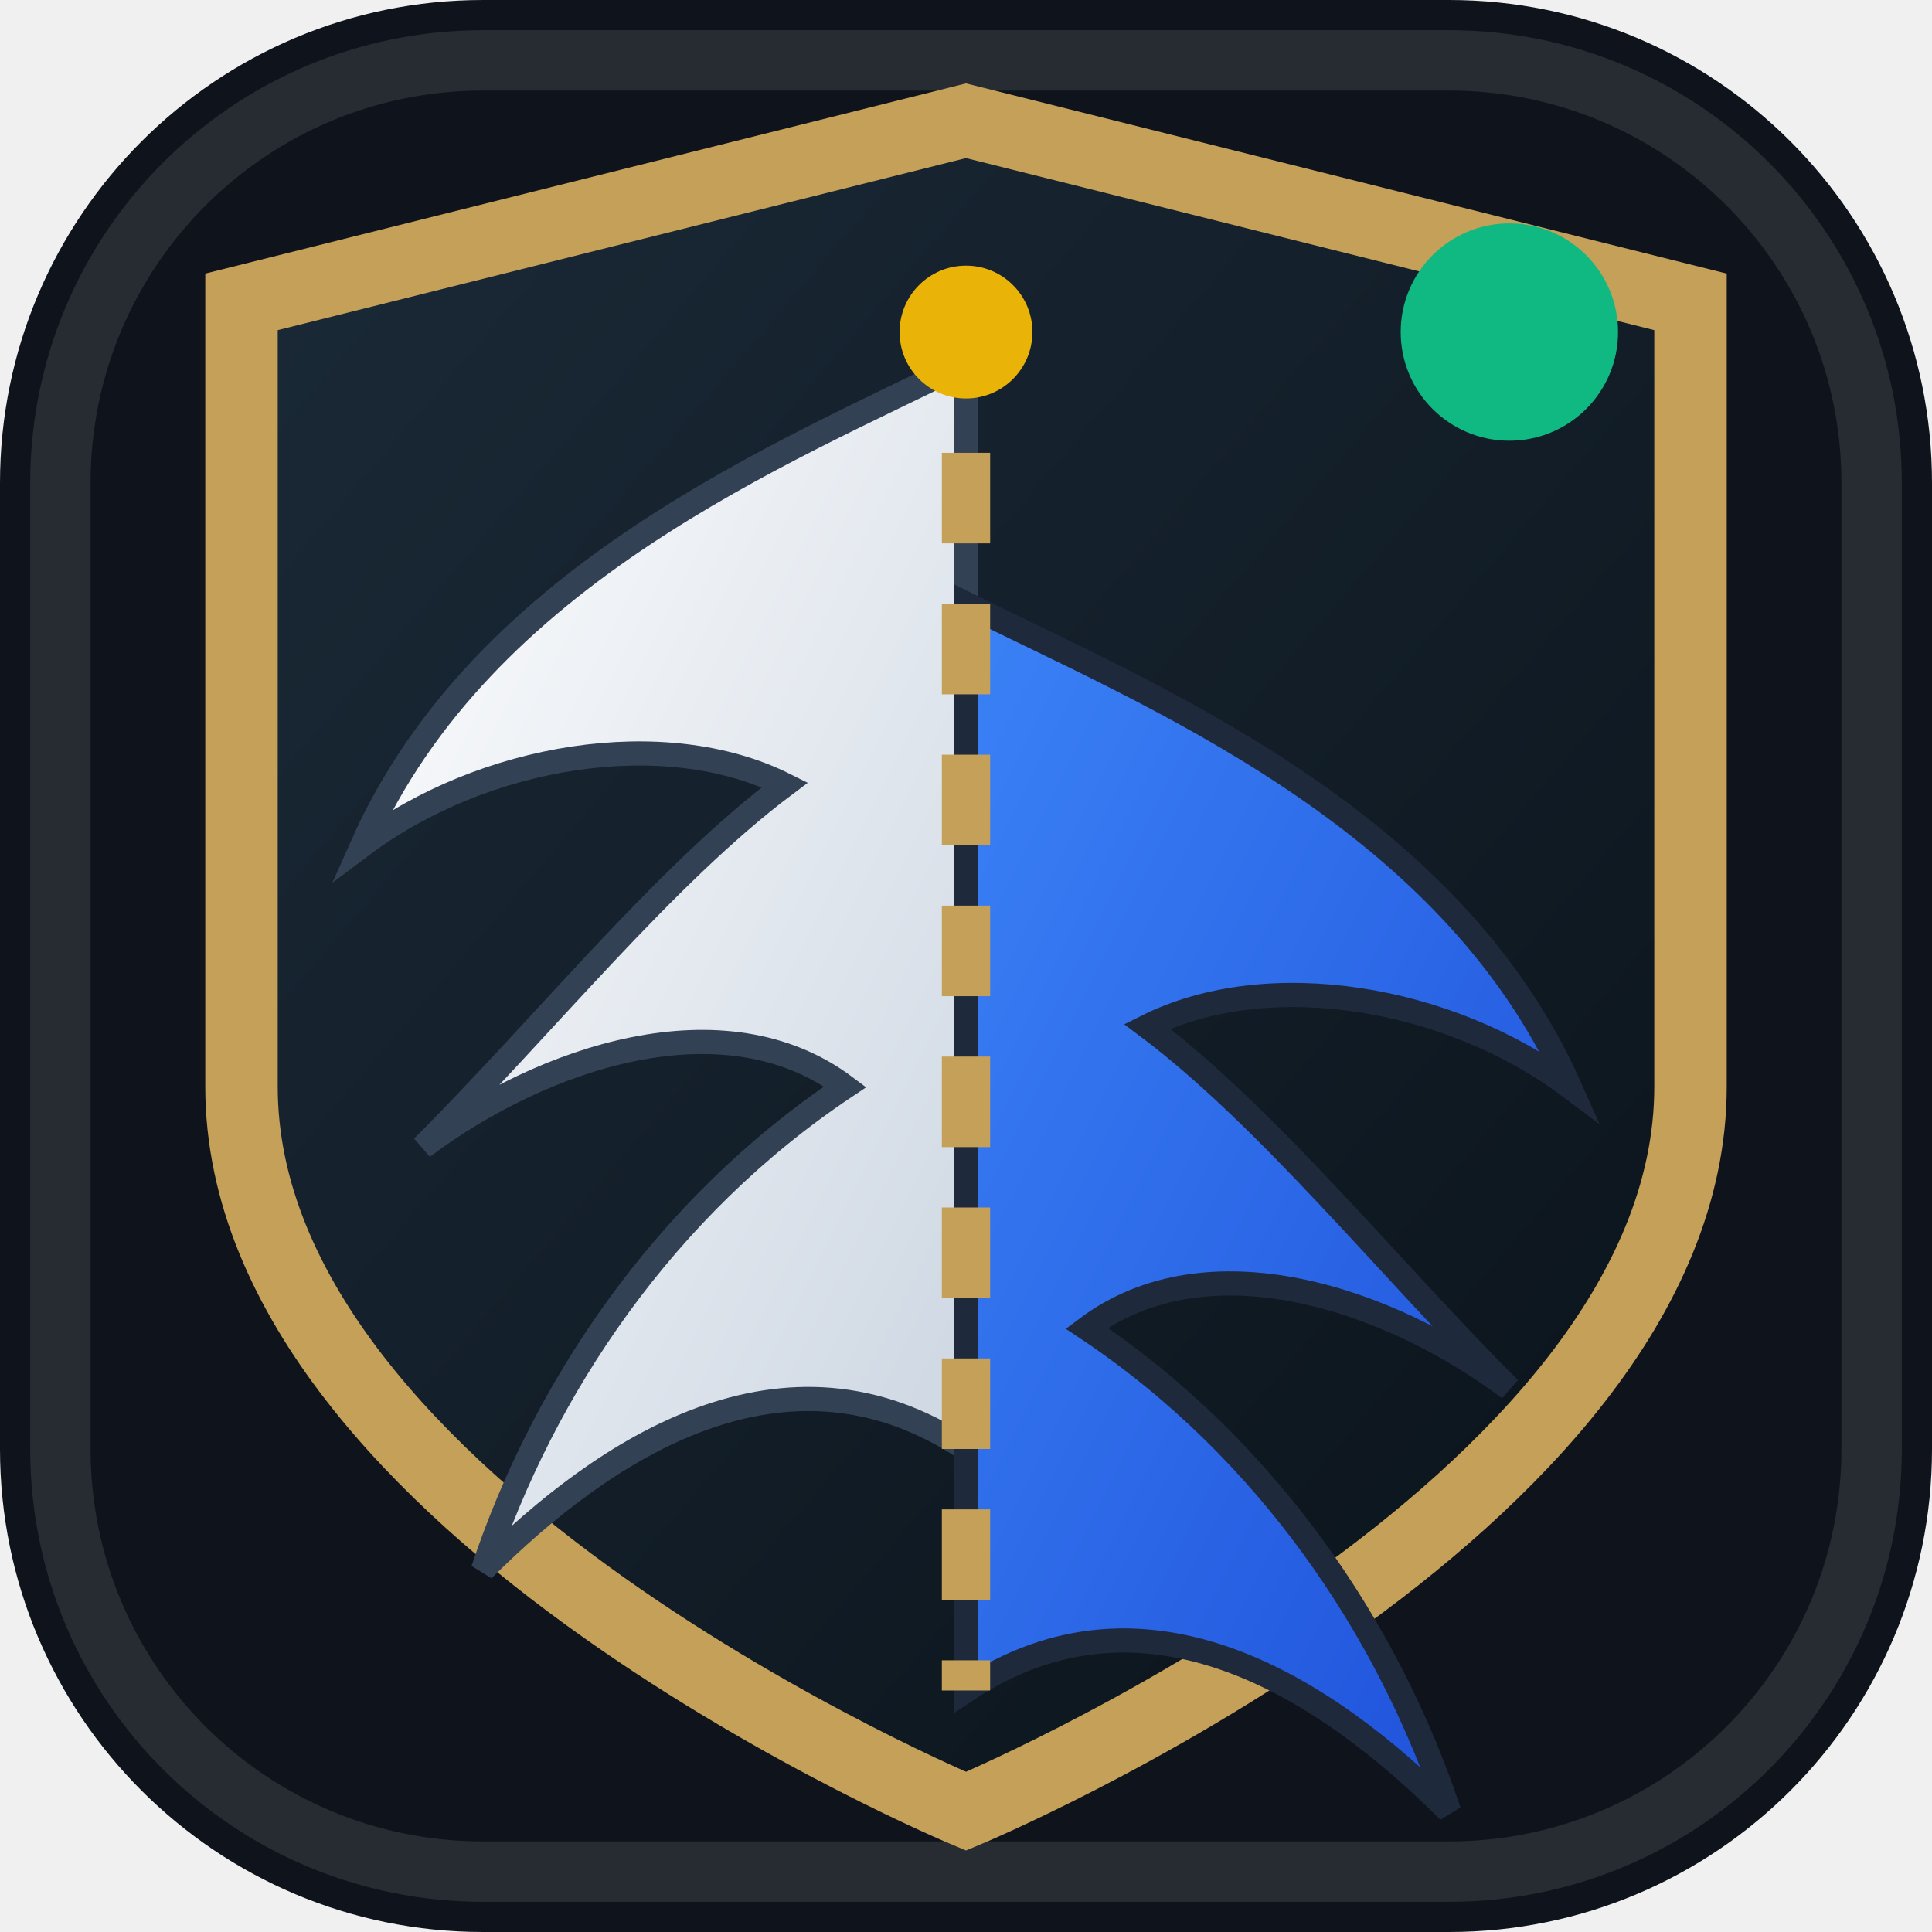
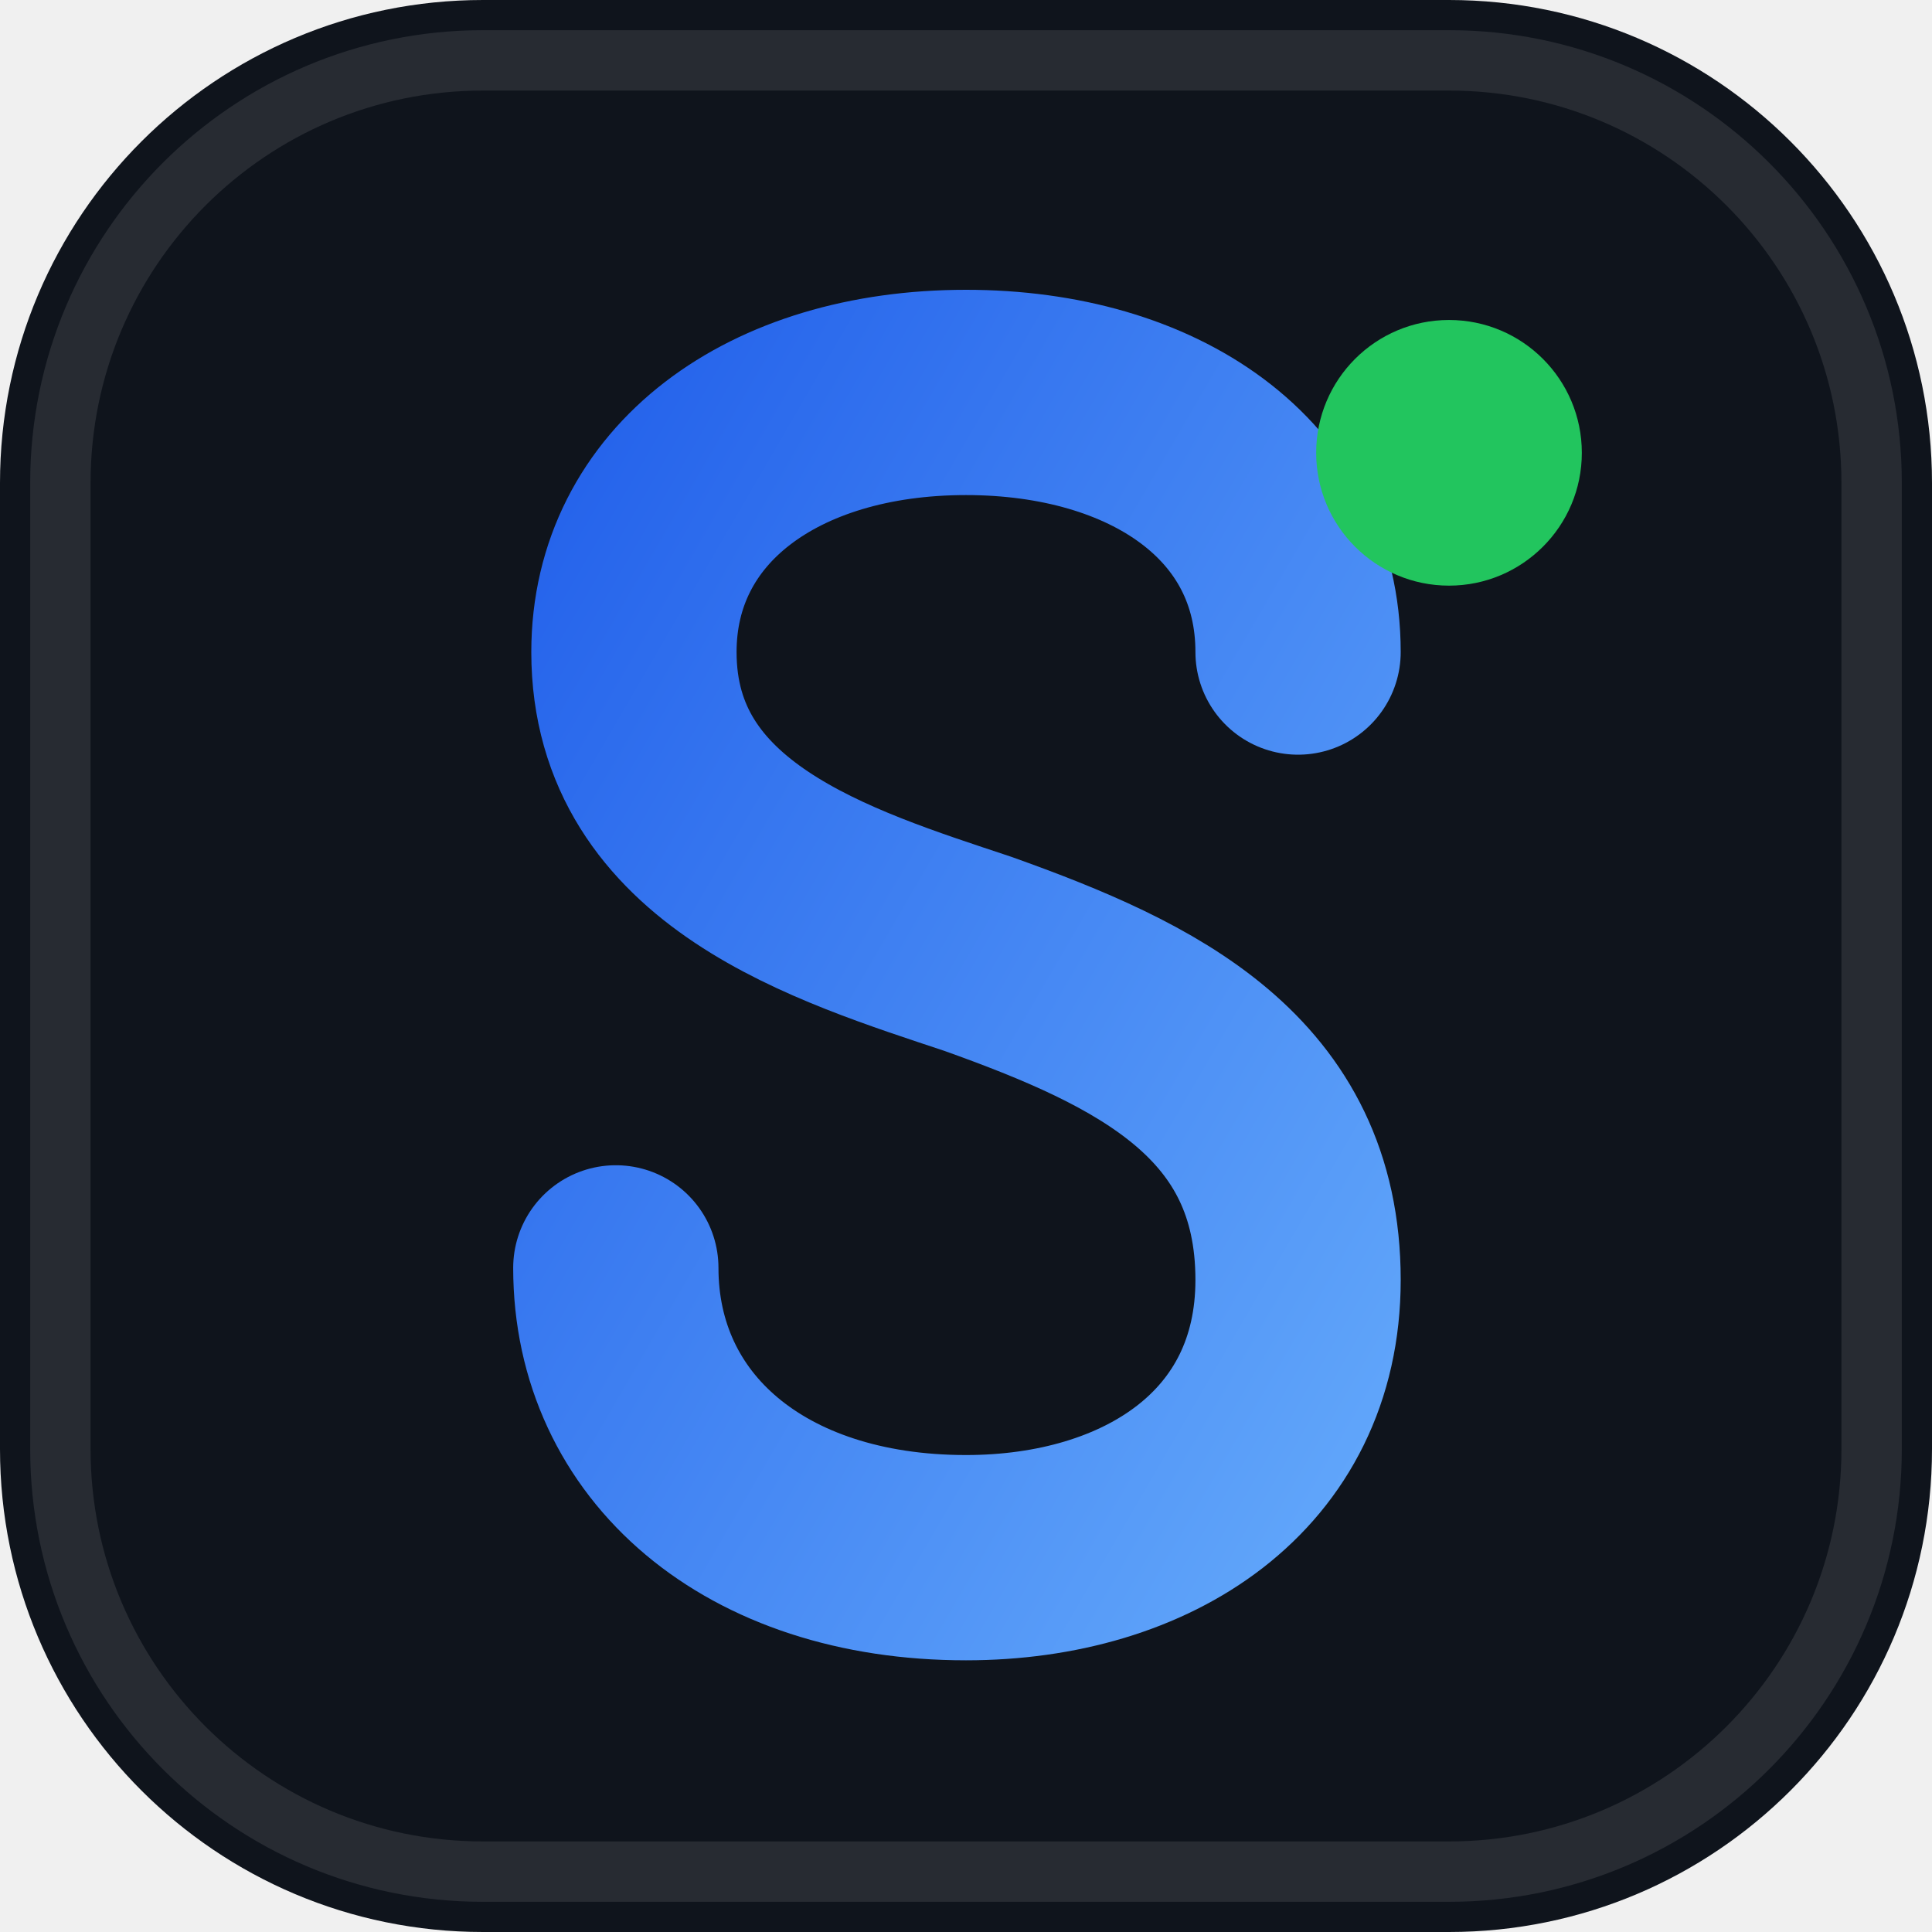
<svg xmlns="http://www.w3.org/2000/svg" viewBox="0 0 32 32">
  <defs>
    <style>
      .bg { fill: #0f141c; }
      .border { stroke: rgba(255, 255, 255, 0.1); }
      .stroke-s { stroke: url(#sGrad); }
      .pulse-dot { fill: #22c55e; }
      @media (prefers-color-scheme: light) {
        .bg { fill: #ffffff; }
        .border { stroke: rgba(0, 0, 0, 0.12); }
      }
    </style>
    <linearGradient id="sGrad" x1="0%" y1="0%" x2="100%" y2="100%">
      <stop offset="0%" stop-color="#2563eb" />
      <stop offset="100%" stop-color="#60a5fa" />
    </linearGradient>
  </defs>
  <rect class="bg" width="32" height="32" rx="8" />
  <rect class="border" width="30" height="30" x="1" y="1" rx="7" fill="none" stroke-width="1" />
-   <defs>
-     <linearGradient id="favShieldGrad" x1="0%" y1="0%" x2="100%" y2="100%">
-       <stop offset="0%" stop-color="#1b2a38" />
-       <stop offset="100%" stop-color="#0a1219" />
-     </linearGradient>
-     <linearGradient id="favBlueWing" x1="0%" y1="0%" x2="100%" y2="100%">
-       <stop offset="0%" stop-color="#3b82f6" />
-       <stop offset="100%" stop-color="#1d4ed8" />
-     </linearGradient>
-     <linearGradient id="favWhiteWing" x1="0%" y1="0%" x2="100%" y2="100%">
-       <stop offset="0%" stop-color="#ffffff" />
-       <stop offset="100%" stop-color="#cbd5e1" />
-     </linearGradient>
-   </defs>
-   <path d="M16 2 L28 5 L28 18 C28 25 16 30 16 30 C16 30 4 25 4 18 L4 5 Z" fill="url(#favShieldGrad)" stroke="#c5a059" stroke-width="1.2" />
-   <path d="M16 6 C13 7.5 8 9.5 6 14 C8 12.5 11 12 13 13 C11 14.5 9 17 7 19 C9 17.5 12 16.5 14 18 C11 20 9 23 8 26 C10 24 13 22 16 24 Z" fill="url(#favWhiteWing)" stroke="#334155" stroke-width="0.4" />
-   <path d="M16 10 C19 11.5 24 13.5 26 18 C24 16.5 21 16 19 17 C21 18.5 23 21 25 23 C23 21.5 20 20.5 18 22 C21 24 23 27 24 30 C22 28 19 26 16 28 Z" fill="url(#favBlueWing)" stroke="#1e293b" stroke-width="0.4" />
-   <line x1="16" y1="5" x2="16" y2="28" stroke="#c5a059" stroke-width="0.8" stroke-dasharray="1.5 1" />
-   <circle cx="16" cy="5.5" r="1.1" fill="#eab308" />
-   <circle cx="25" cy="5.5" r="1.8" fill="#10b981" />
+   <path class="stroke-s" d="M21.5 10.8C21.5 8.1 19.1 6.5 16 6.5C12.8 6.5 10.5 8.2 10.5 10.8C10.5 14 13.8 15 16.2 15.8C19 16.8 21.5 18 21.5 21.2C21.5 24.2 19 25.8 16 25.8C12.5 25.8 10.2 23.8 10.2 21" fill="none" stroke-width="3.4" stroke-linecap="round" stroke-linejoin="round" />
+   <circle class="pulse-dot" cx="24" cy="7.5" r="2.2" />
</svg>
